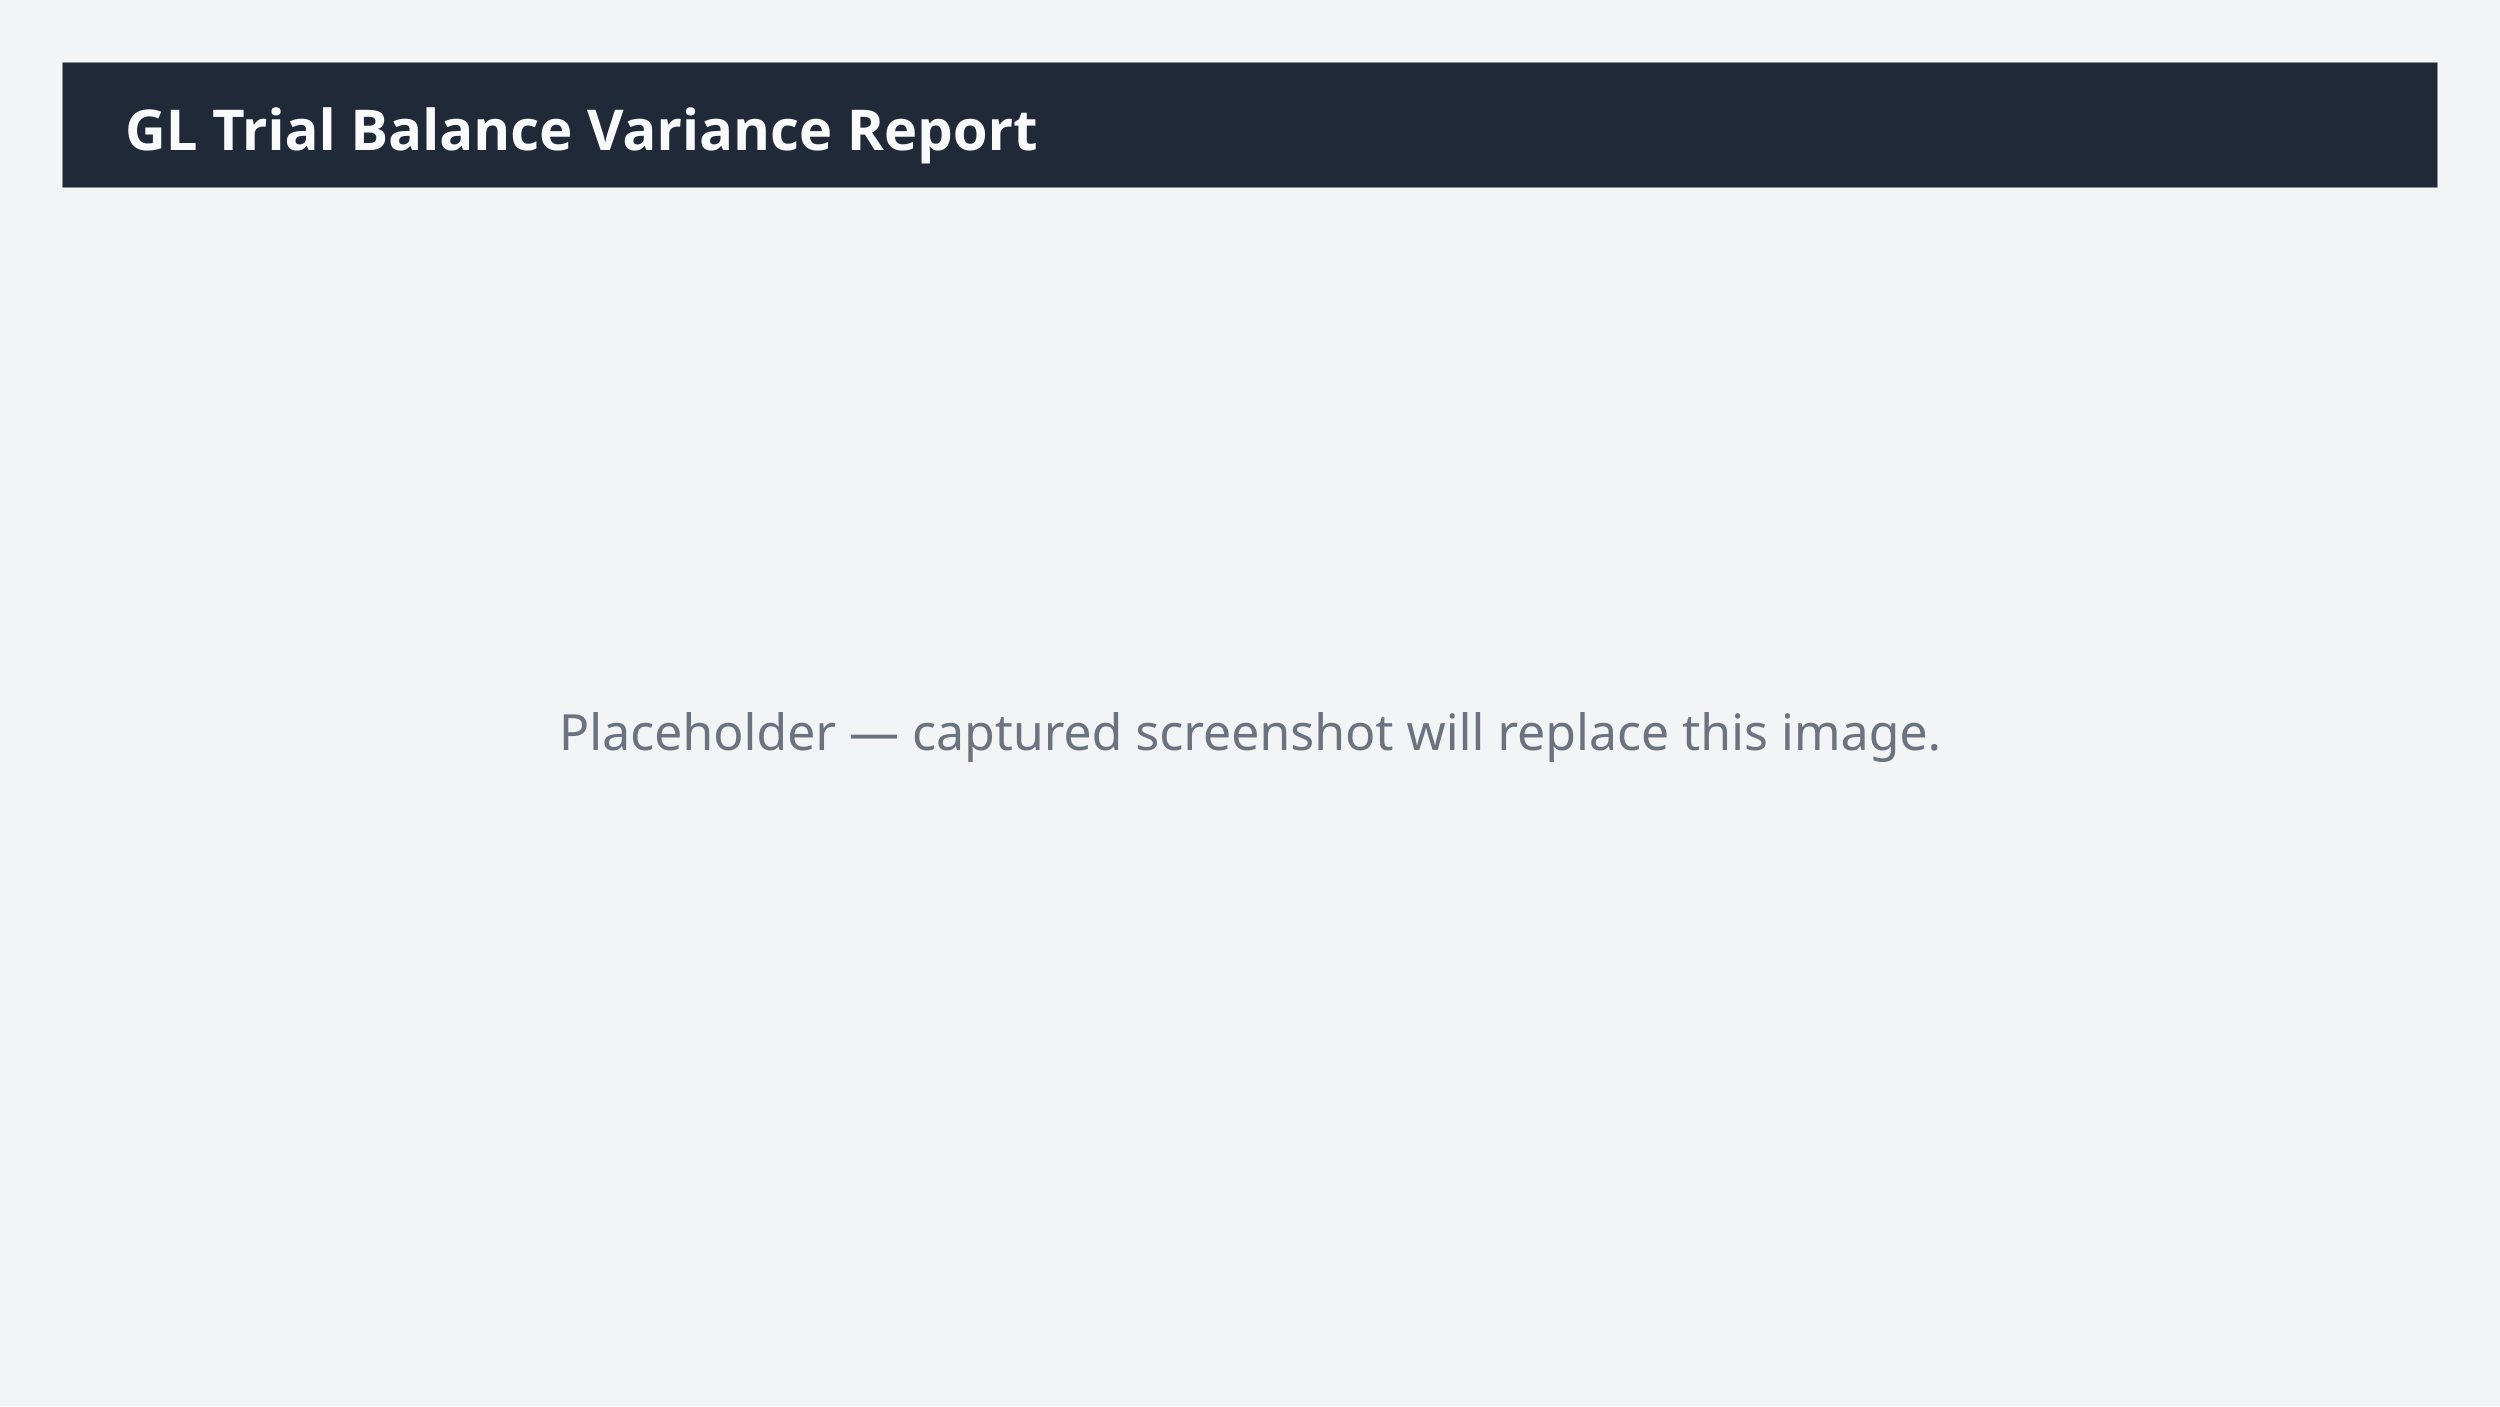
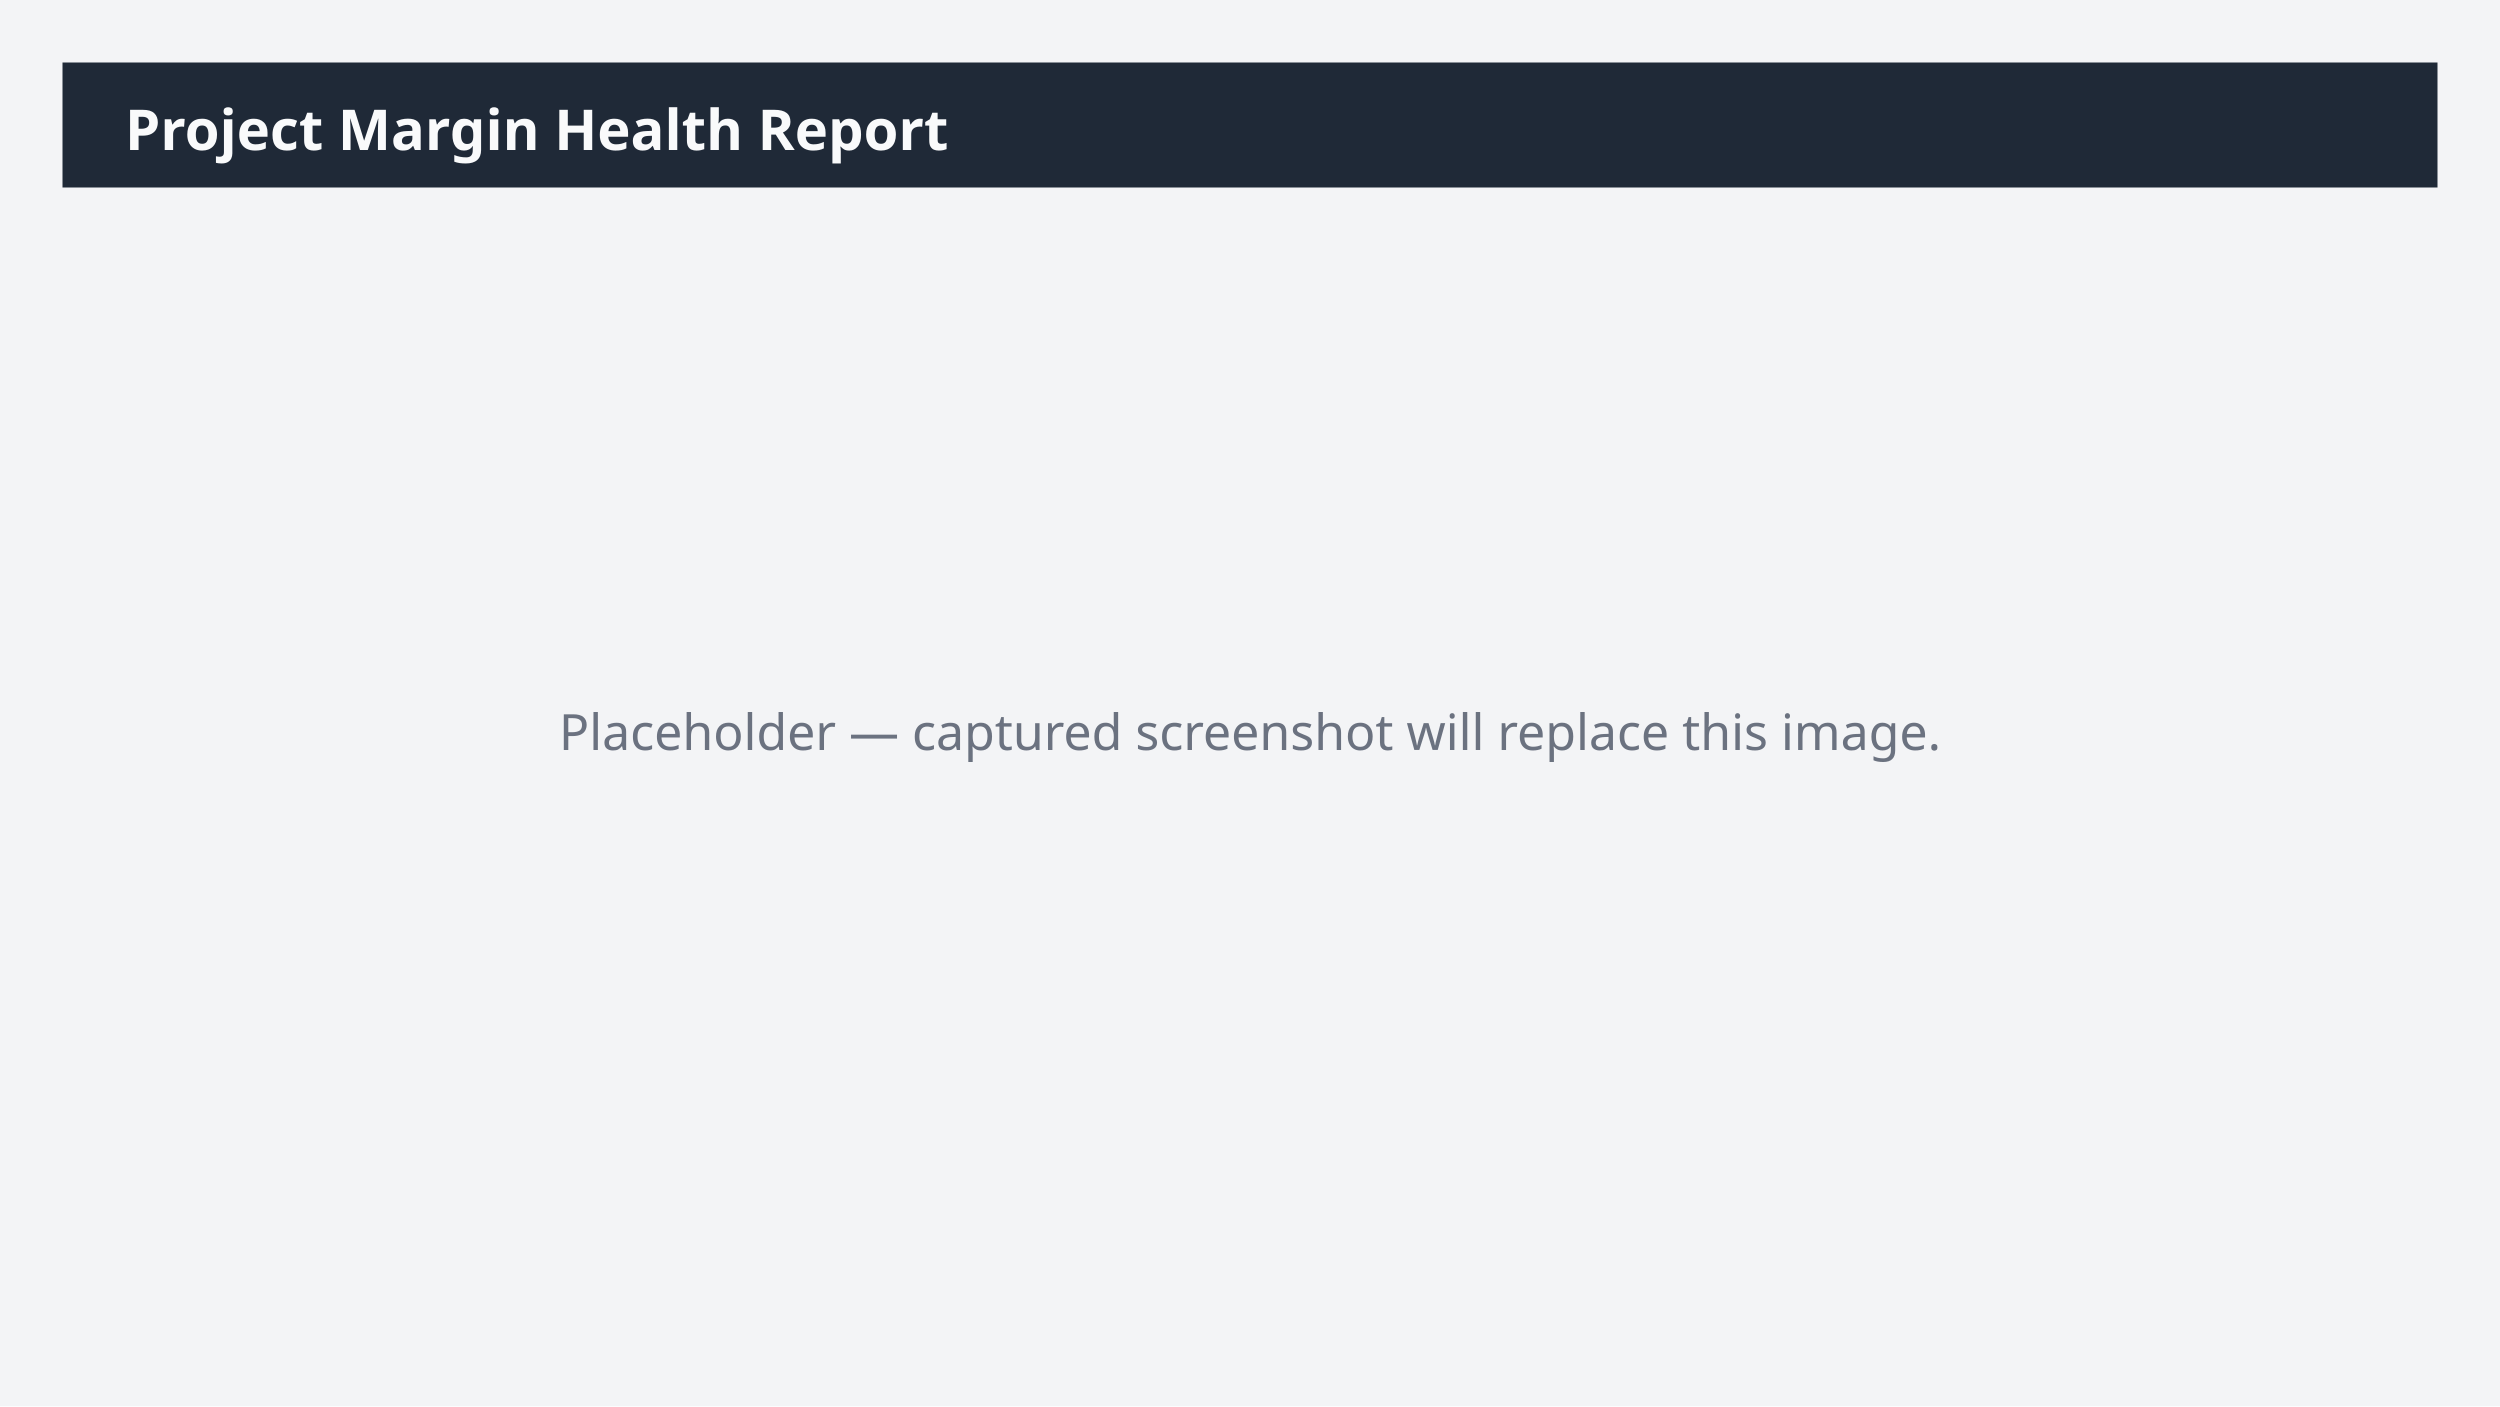
- <svg xmlns="http://www.w3.org/2000/svg" viewBox="0 0 800 450" role="img" aria-label="Placeholder screenshot for GL Trial Balance Variance Report">
+ <svg xmlns="http://www.w3.org/2000/svg" viewBox="0 0 800 450" role="img" aria-label="Placeholder screenshot for Project Margin Health Report">
  <rect width="800" height="450" fill="#f3f4f6" />
  <rect x="20" y="20" width="760" height="40" fill="#1f2937" />
-   <text x="40" y="48" fill="#f9fafb" font-family="system-ui, sans-serif" font-size="18" font-weight="600">GL Trial Balance Variance Report</text>
+   <text x="40" y="48" fill="#f9fafb" font-family="system-ui, sans-serif" font-size="18" font-weight="600">Project Margin Health Report</text>
  <text x="400" y="240" text-anchor="middle" fill="#6b7280" font-family="system-ui, sans-serif" font-size="16">Placeholder — captured screenshot will replace this image.</text>
</svg>
